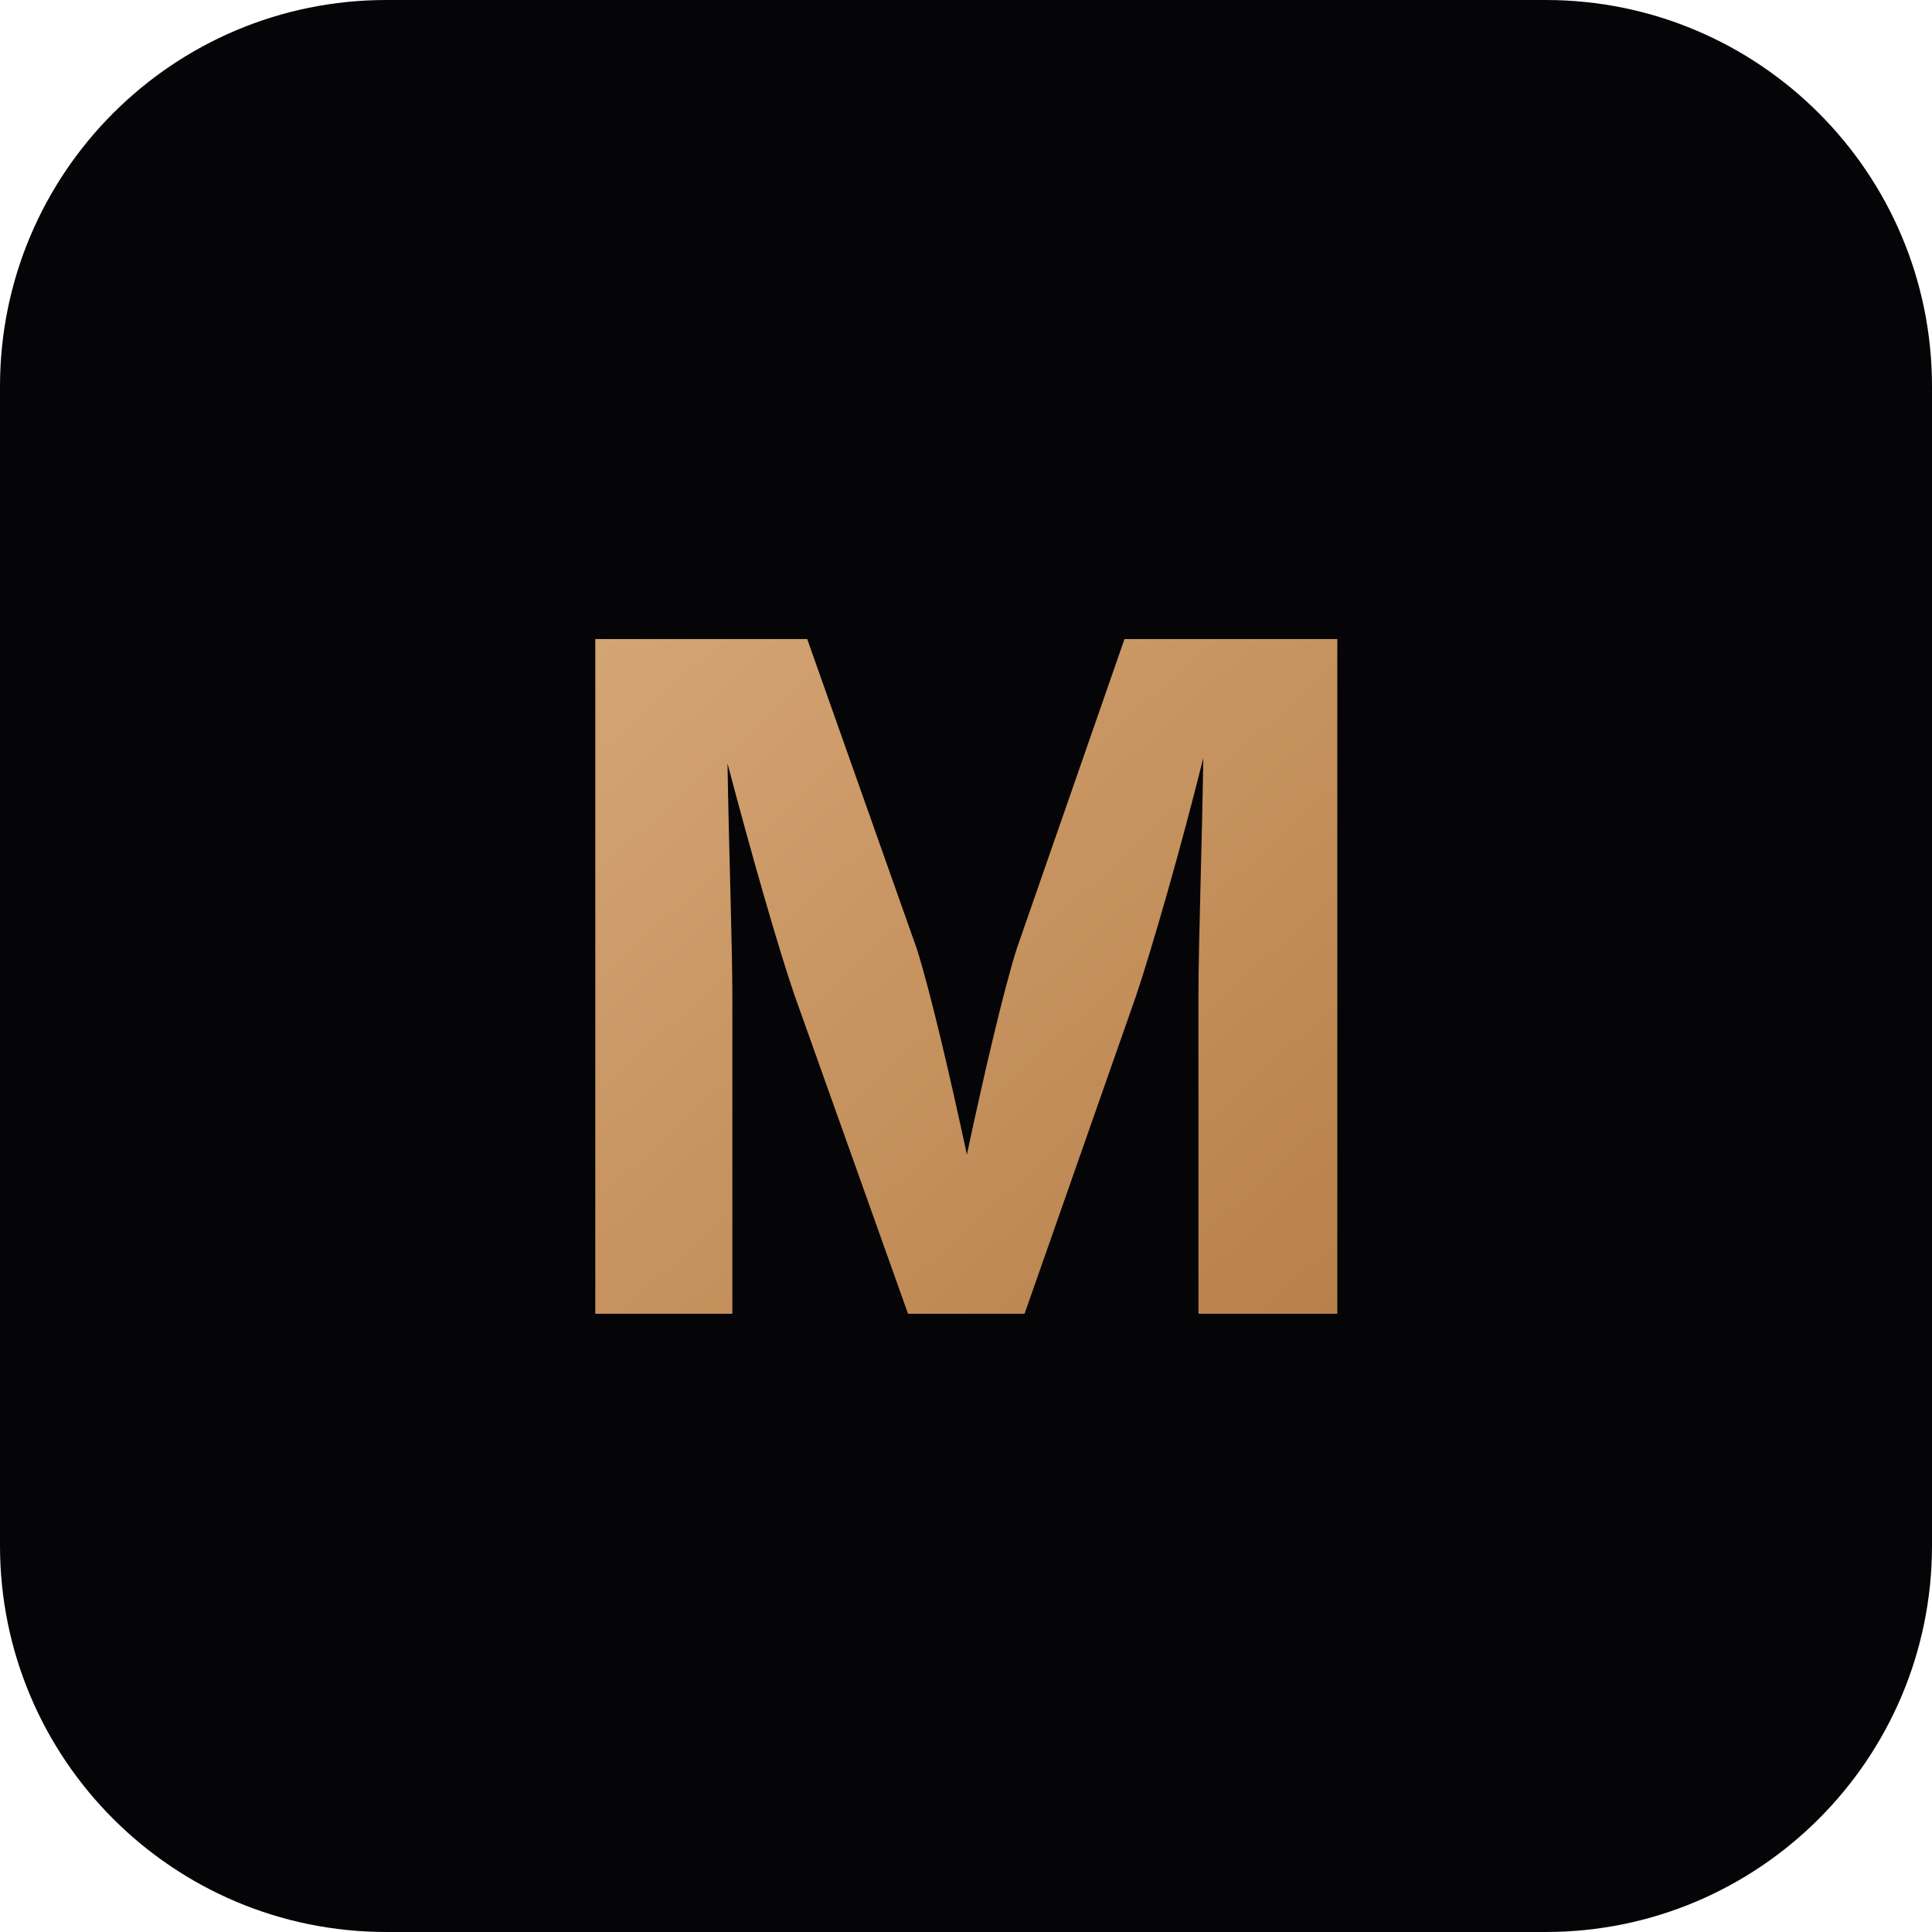
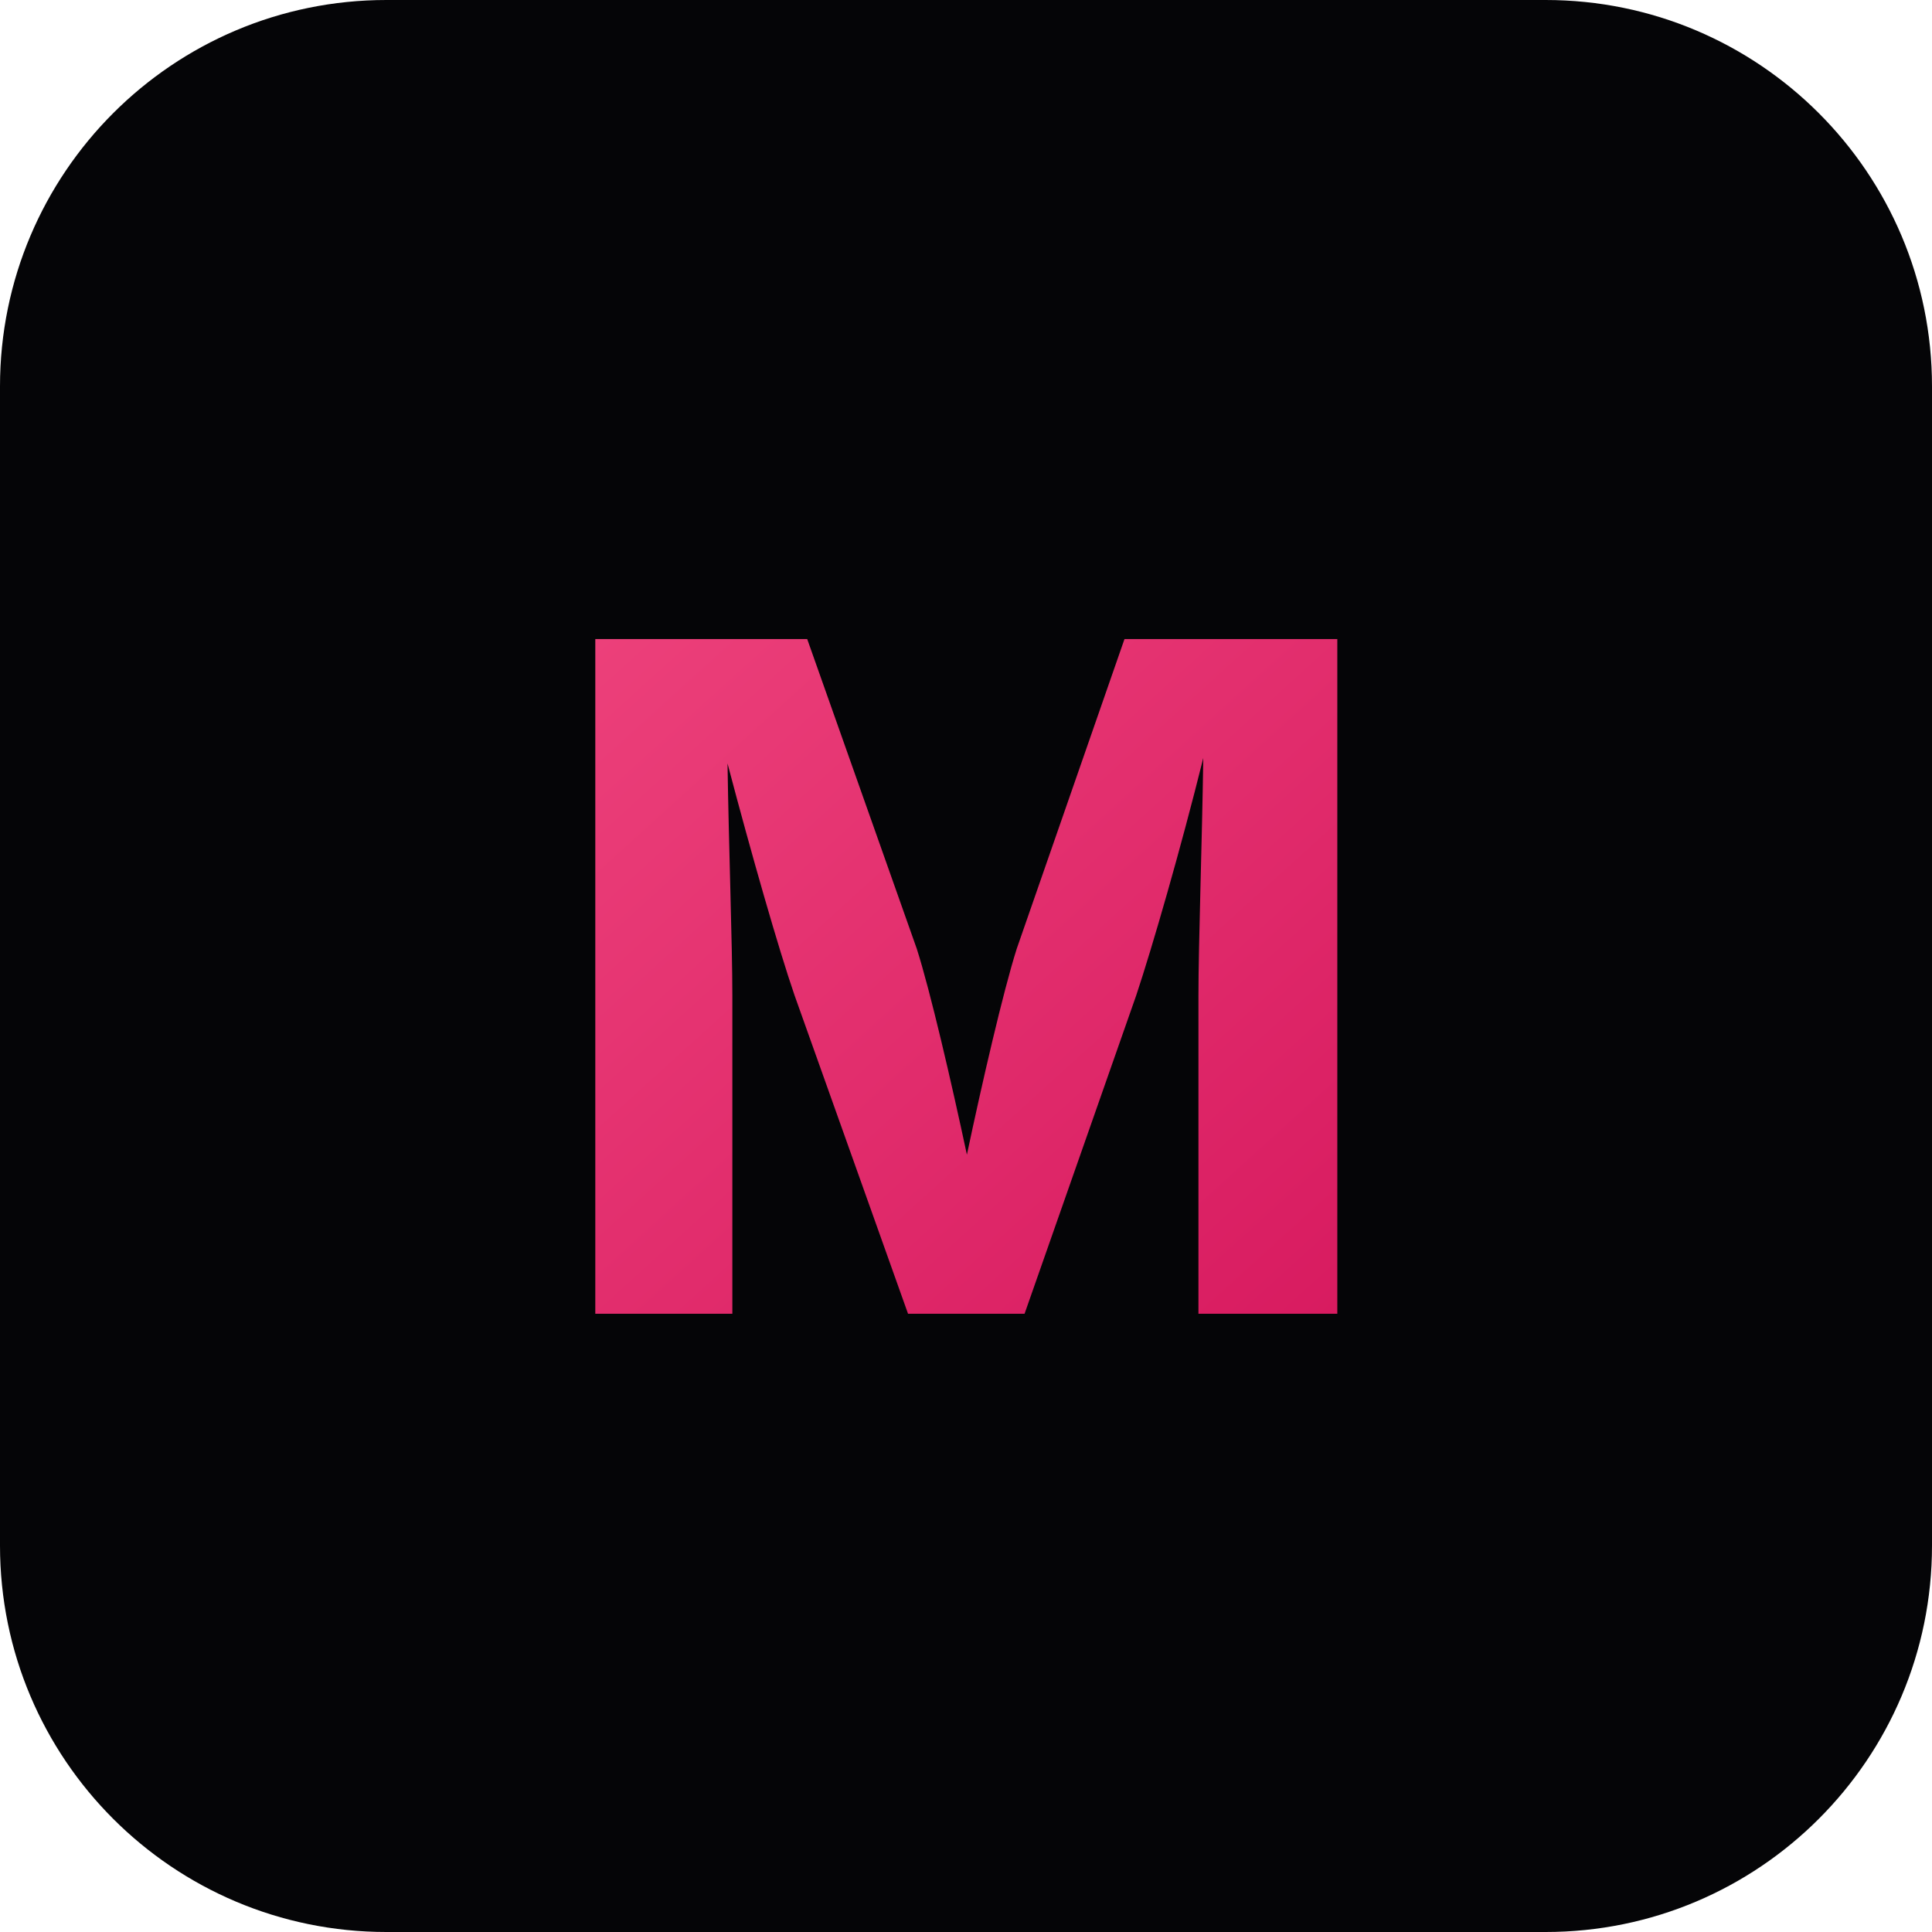
<svg xmlns="http://www.w3.org/2000/svg" viewBox="0 0 100 100">
  <defs>
    <linearGradient id="mg" x1="0%" y1="0%" x2="100%" y2="100%">
-       <stop offset="0%" style="stop-color:#D4A574" />
-       <stop offset="100%" style="stop-color:#B8804A" />
+       <stop offset="0%" style="stop-color:#EC407A" />
+       <stop offset="100%" style="stop-color:#D81B60" />
    </linearGradient>
  </defs>
  <rect width="100" height="100" rx="20" fill="#050507" />
  <text x="50" y="68" text-anchor="middle" font-family="Inter, sans-serif" font-weight="700" font-size="48" fill="url(#mg)">M</text>
</svg>
